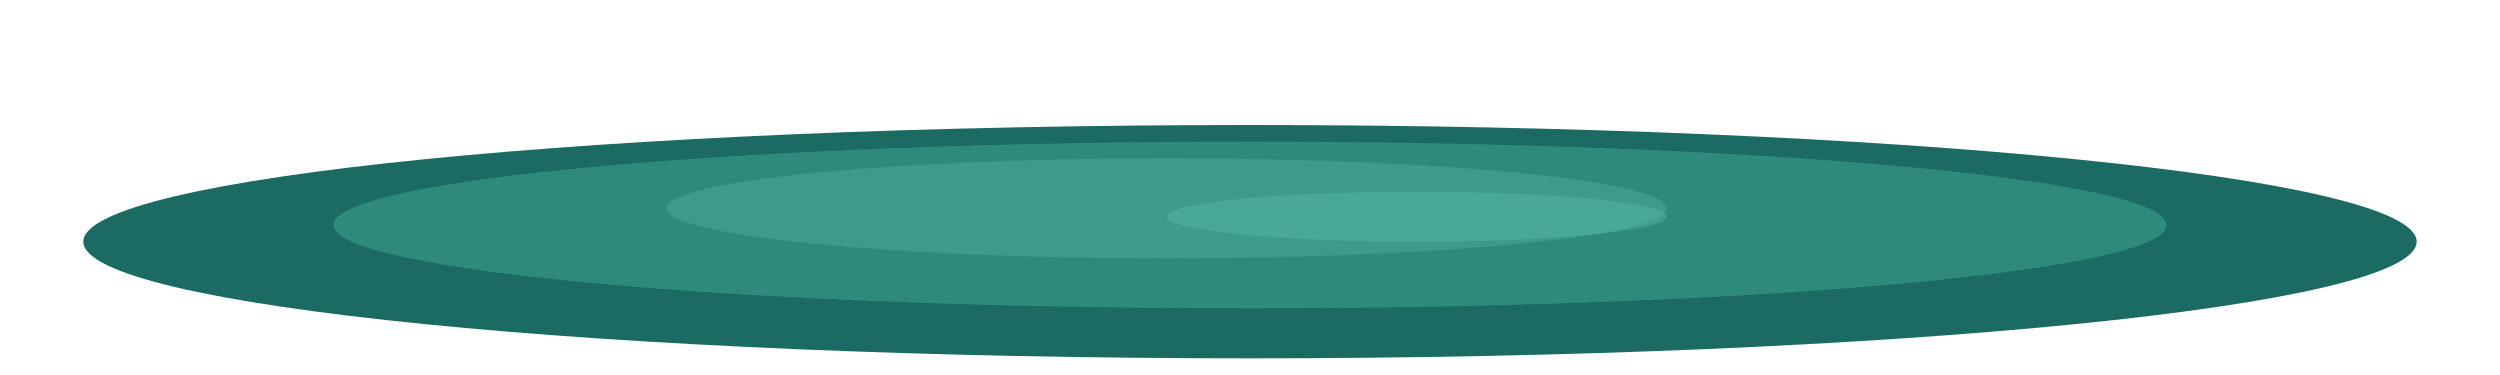
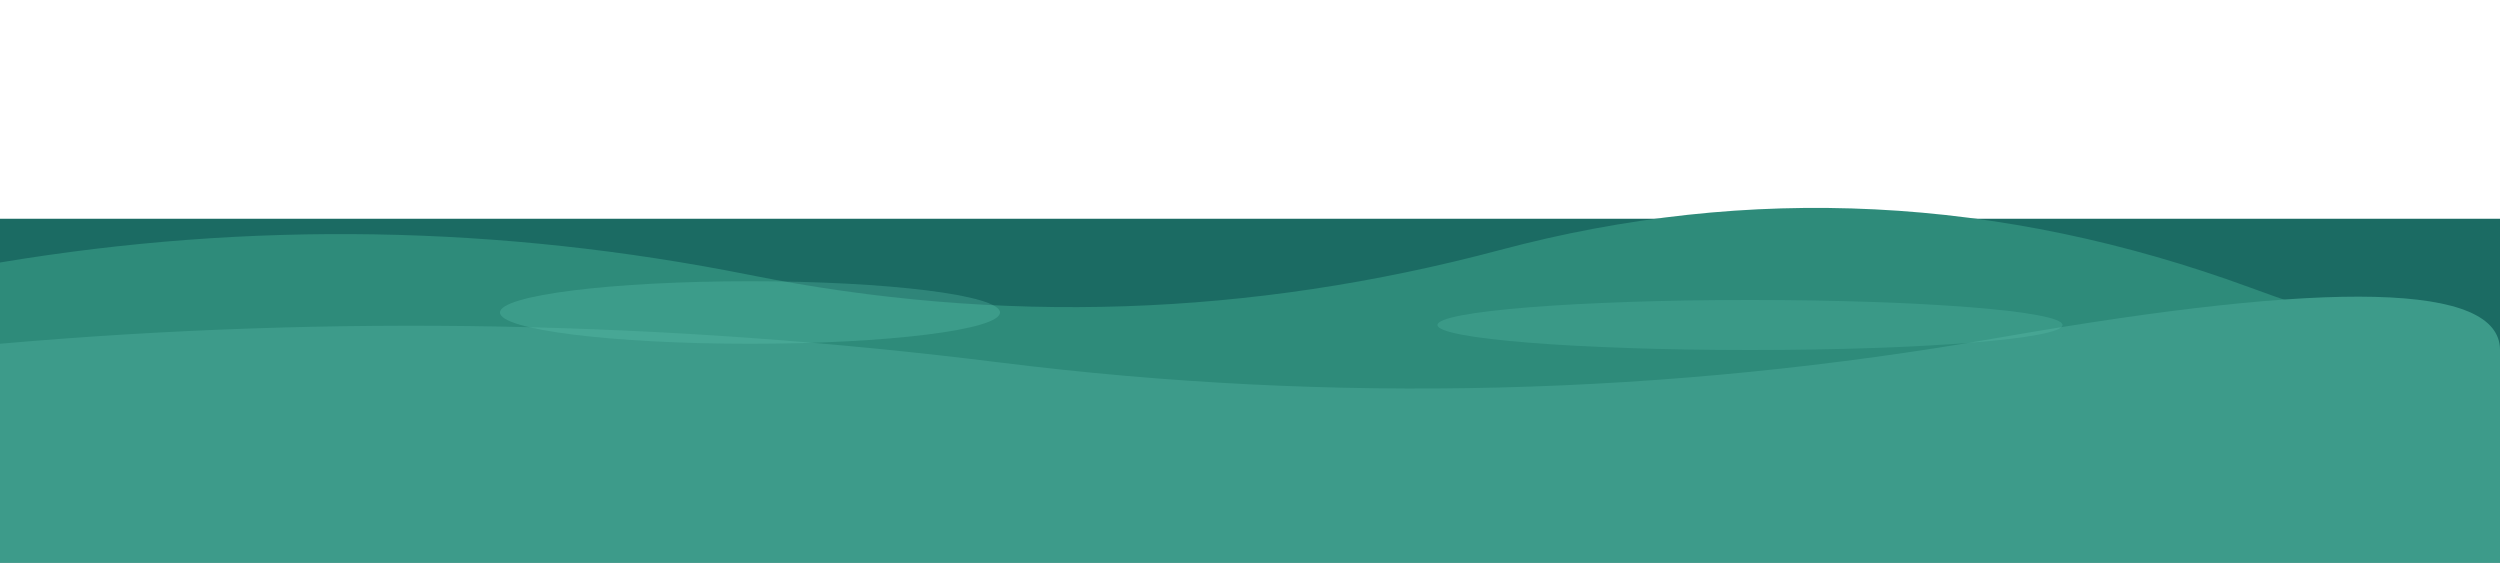
- <svg xmlns="http://www.w3.org/2000/svg" width="600" height="90" viewBox="0 0 600 90">
-   <ellipse cx="300" cy="58" rx="280" ry="28" fill="#1B6B63" />
-   <ellipse cx="300" cy="54" rx="220" ry="20" fill="#2E8B7A" />
-   <ellipse cx="280" cy="50" rx="120" ry="12" fill="#3D9B8A" />
-   <ellipse cx="340" cy="52" rx="60" ry="6" fill="#5EC4B0" opacity="0.35" />
+ <svg xmlns="http://www.w3.org/2000/svg" width="400" height="90" viewBox="0 0 400 90">
+   <rect x="0" y="35" width="400" height="55" fill="#1B6B63" />
+   <path d="M0,42 Q60,32 120,44 T240,40 T360,46 T400,42 L400,90 L0,90 Z" fill="#2E8B7A" />
+   <path d="M0,55 Q80,48 160,58 T320,54 T400,56 L400,90 L0,90 Z" fill="#3D9B8A" />
+   <ellipse cx="120" cy="50" rx="40" ry="5" fill="#5EC4B0" opacity="0.3" />
+   <ellipse cx="280" cy="52" rx="50" ry="4" fill="#5EC4B0" opacity="0.25" />
</svg>
